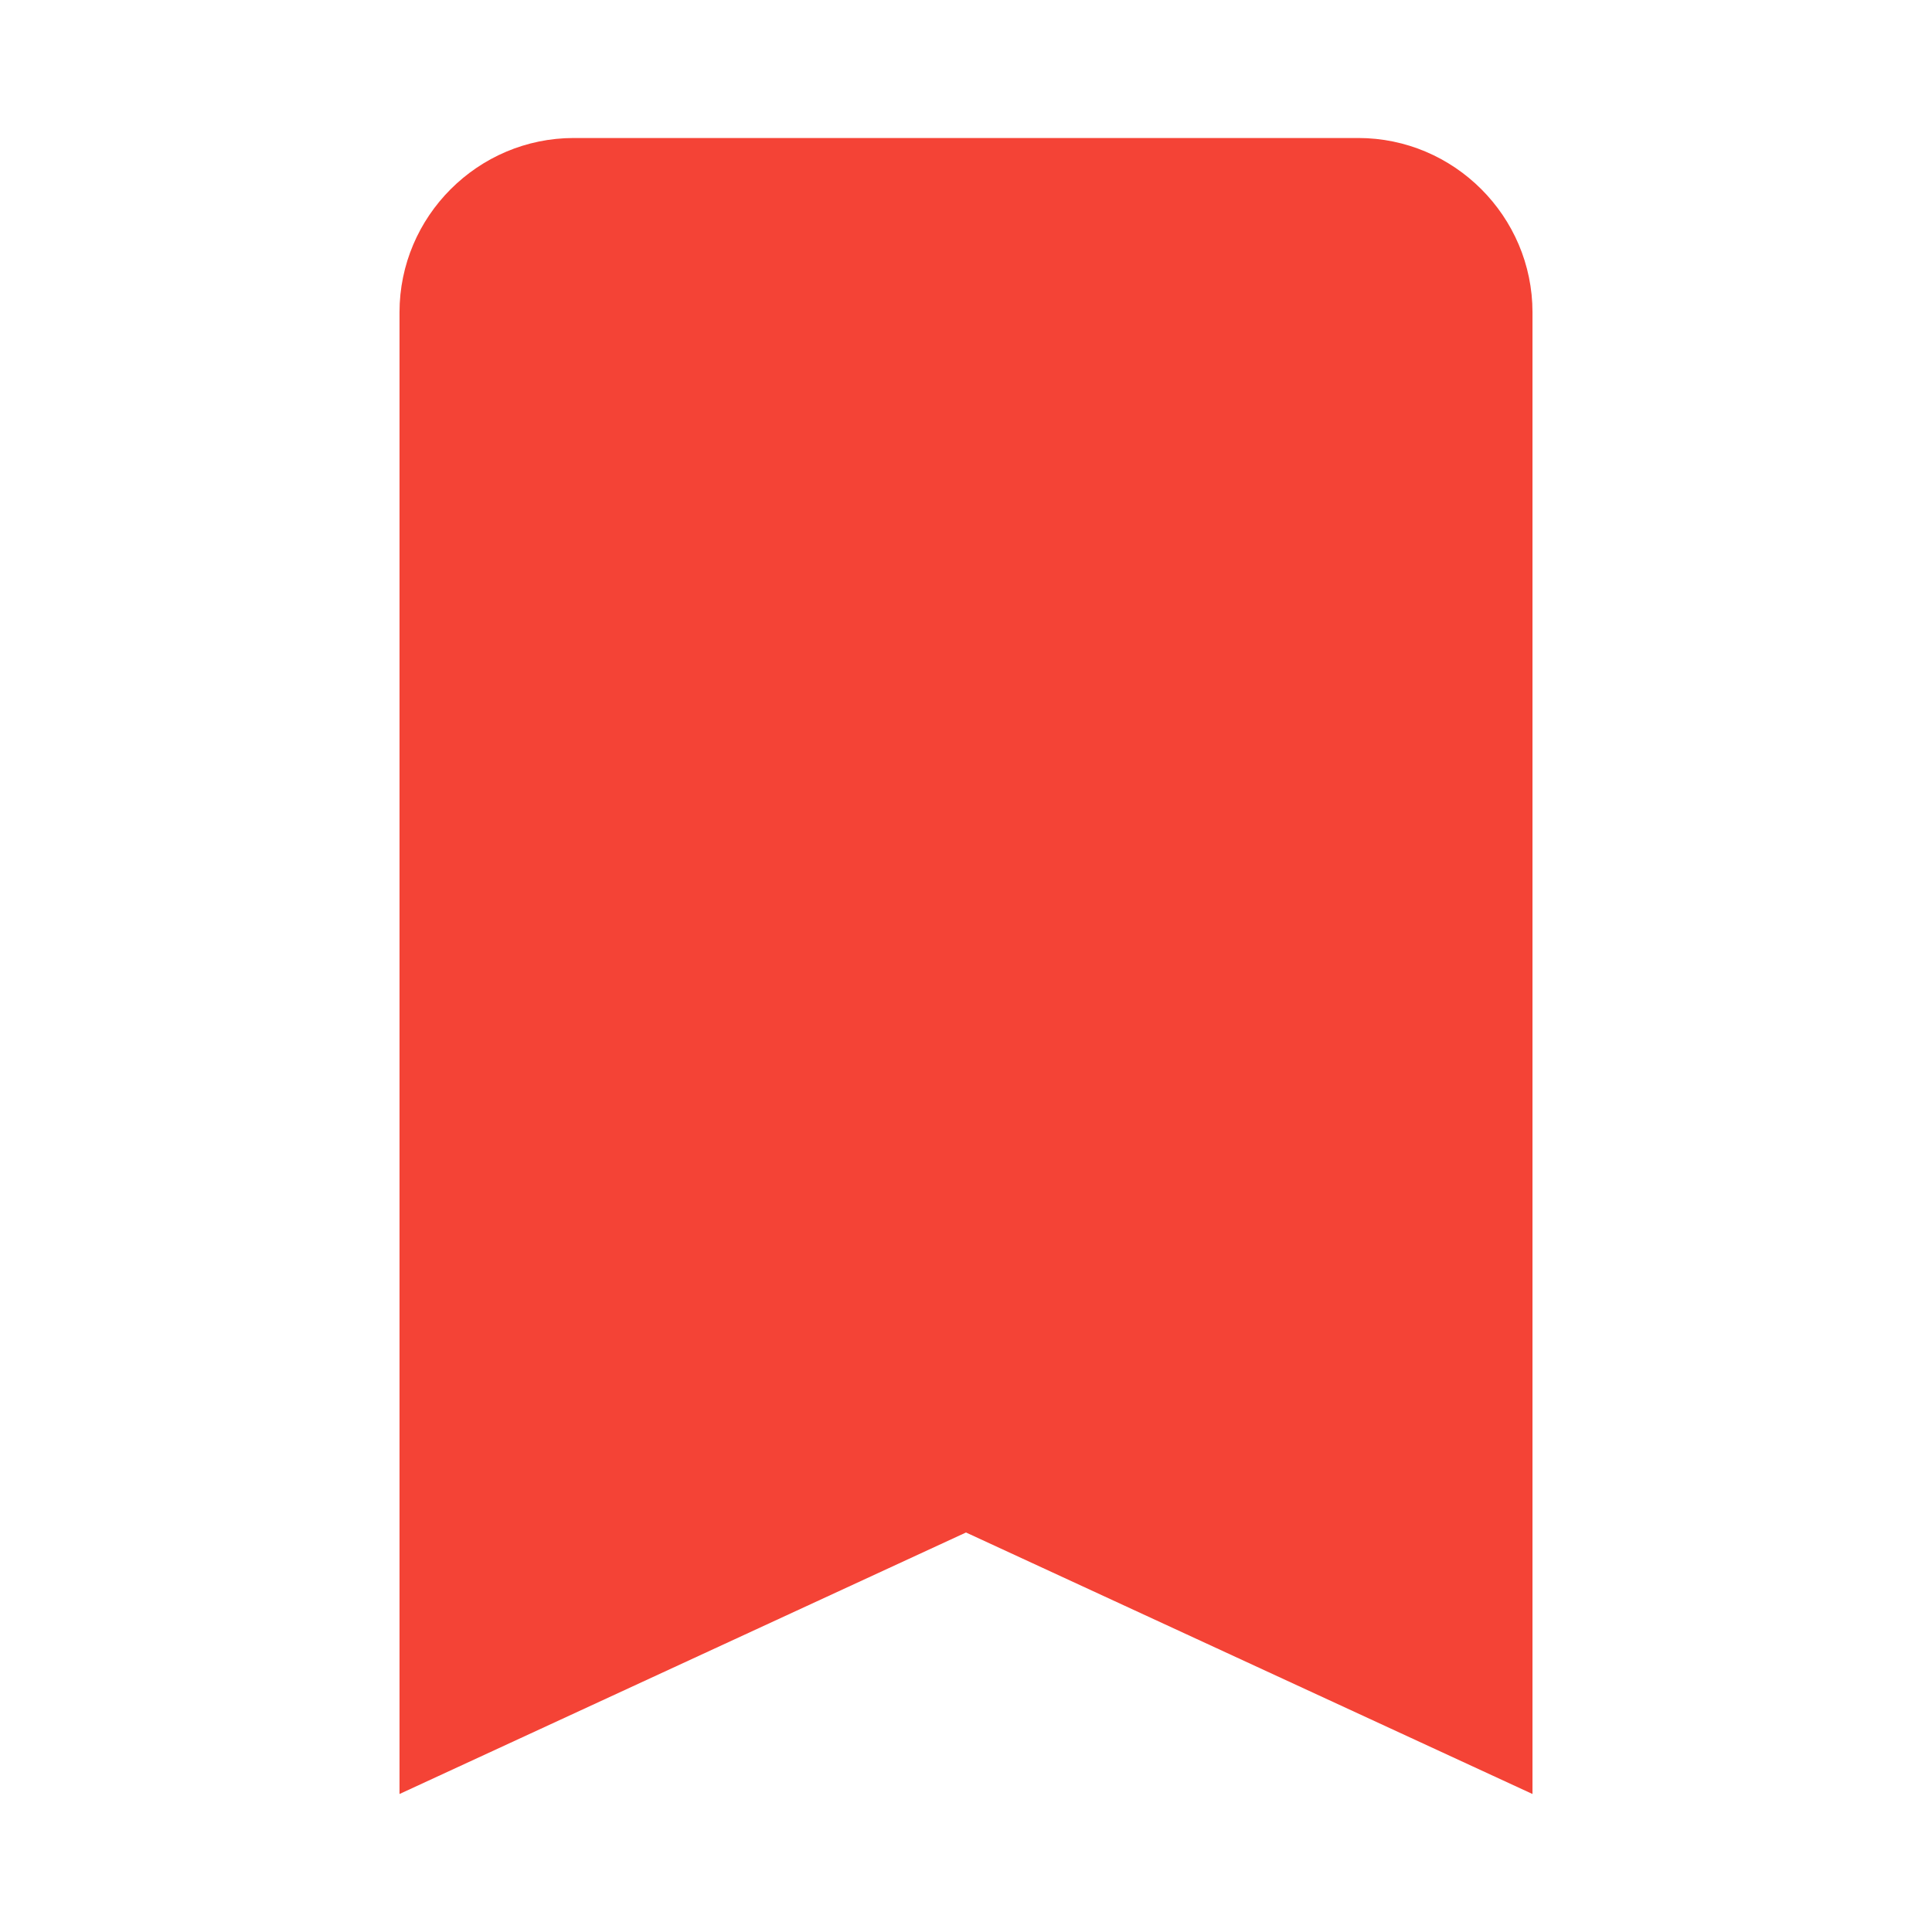
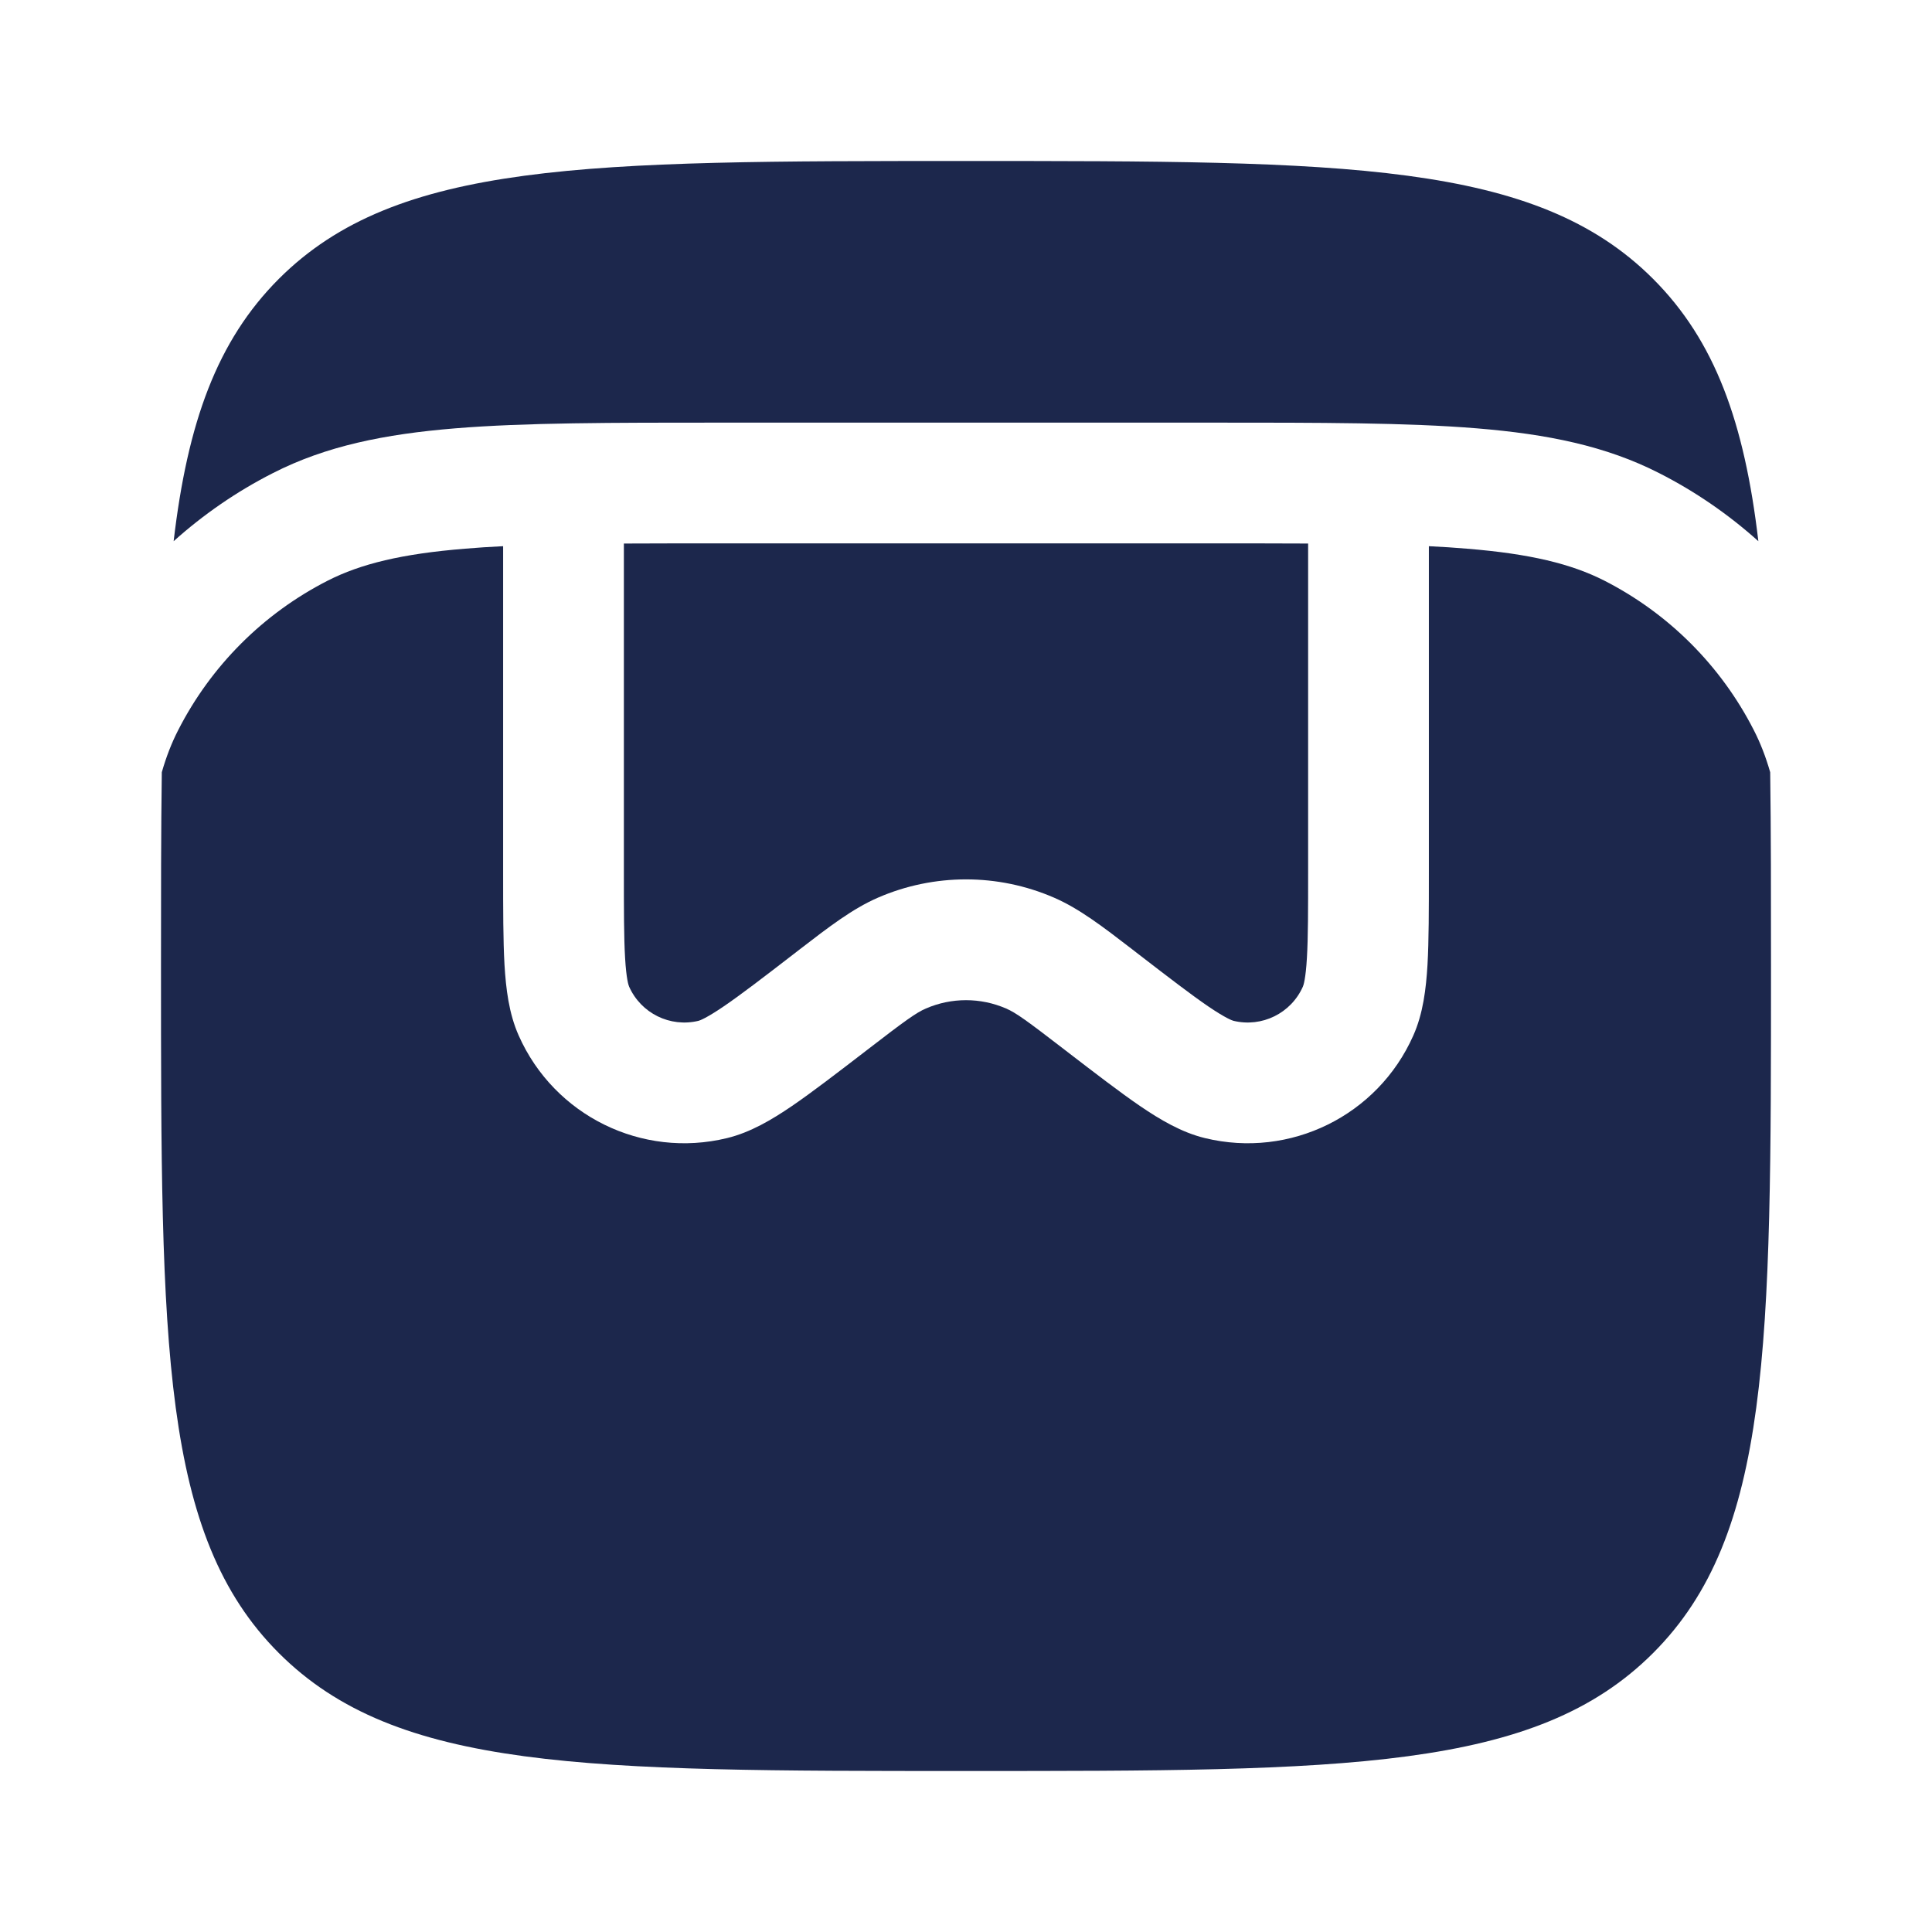
- <svg xmlns="http://www.w3.org/2000/svg" width="800px" height="800px" viewBox="0 0 14 14" role="img" focusable="false" aria-hidden="true">
-   <path fill="#f44336" d="M11.105 13L7 11.105 2.895 13V2.263C2.895 1.568 3.463 1 4.158 1h5.684c.695 0 1.263.568 1.263 1.263V13z" />
+ <svg xmlns="http://www.w3.org/2000/svg" width="800px" height="800px" viewBox="0 0 24 24" fill="none">
+   <path fill-rule="evenodd" clip-rule="evenodd" d="M2 12C2 11.118 2 10.319 2.01 9.593C2.066 9.398 2.133 9.227 2.213 9.071C2.621 8.271 3.271 7.621 4.071 7.213C4.482 7.004 4.99 6.88 5.777 6.816C5.927 6.803 6.084 6.793 6.25 6.785V10.831C6.25 11.299 6.25 11.682 6.267 11.984C6.285 12.282 6.321 12.59 6.444 12.865C6.885 13.859 7.974 14.395 9.031 14.138C9.324 14.067 9.59 13.908 9.837 13.74C10.086 13.57 10.39 13.336 10.761 13.051L10.779 13.037C11.249 12.675 11.381 12.58 11.502 12.528C11.82 12.39 12.18 12.39 12.498 12.528C12.619 12.58 12.751 12.675 13.221 13.037L13.239 13.051C13.61 13.336 13.914 13.57 14.163 13.74C14.41 13.908 14.676 14.067 14.969 14.138C16.026 14.395 17.115 13.859 17.556 12.865C17.679 12.59 17.715 12.282 17.733 11.984C17.75 11.682 17.75 11.299 17.75 10.831V6.785C17.916 6.793 18.073 6.803 18.223 6.816C19.01 6.88 19.518 7.004 19.93 7.213C20.729 7.621 21.379 8.271 21.787 9.071C21.867 9.227 21.934 9.398 21.99 9.593C22 10.319 22 11.118 22 12C22 16.714 22 19.071 20.535 20.535C19.071 22 16.714 22 12 22C7.286 22 4.929 22 3.464 20.535C2 19.071 2 16.714 2 12ZM21.843 6.723C21.67 5.249 21.305 4.234 20.535 3.464C19.071 2 16.714 2 12 2C7.286 2 4.929 2 3.464 3.464C2.695 4.234 2.33 5.249 2.157 6.723C2.527 6.391 2.941 6.105 3.39 5.877C4.048 5.541 4.775 5.393 5.655 5.321C6.519 5.25 7.595 5.25 8.966 5.25H15.034C16.405 5.25 17.481 5.25 18.345 5.321C19.225 5.393 19.952 5.541 20.61 5.877C21.059 6.105 21.473 6.391 21.843 6.723Z" fill="#1C274C" />
+   <path d="M7.75 10.808V6.752C8.129 6.75 8.544 6.75 9 6.75H15C15.456 6.75 15.871 6.75 16.25 6.752V10.808C16.25 11.304 16.25 11.644 16.235 11.898C16.22 12.16 16.192 12.241 16.185 12.256C16.038 12.588 15.675 12.766 15.323 12.681C15.307 12.677 15.226 12.649 15.008 12.501C14.799 12.358 14.529 12.151 14.136 11.848L14.069 11.796C13.699 11.511 13.41 11.289 13.096 11.152C12.397 10.848 11.603 10.848 10.904 11.152C10.59 11.289 10.301 11.511 9.931 11.796L9.864 11.848C9.471 12.151 9.201 12.358 8.991 12.501C8.774 12.649 8.693 12.677 8.677 12.681C8.325 12.766 7.962 12.588 7.815 12.256C7.808 12.241 7.78 12.16 7.765 11.898C7.75 11.644 7.75 11.304 7.75 10.808Z" fill="#1C274C" />
</svg>
